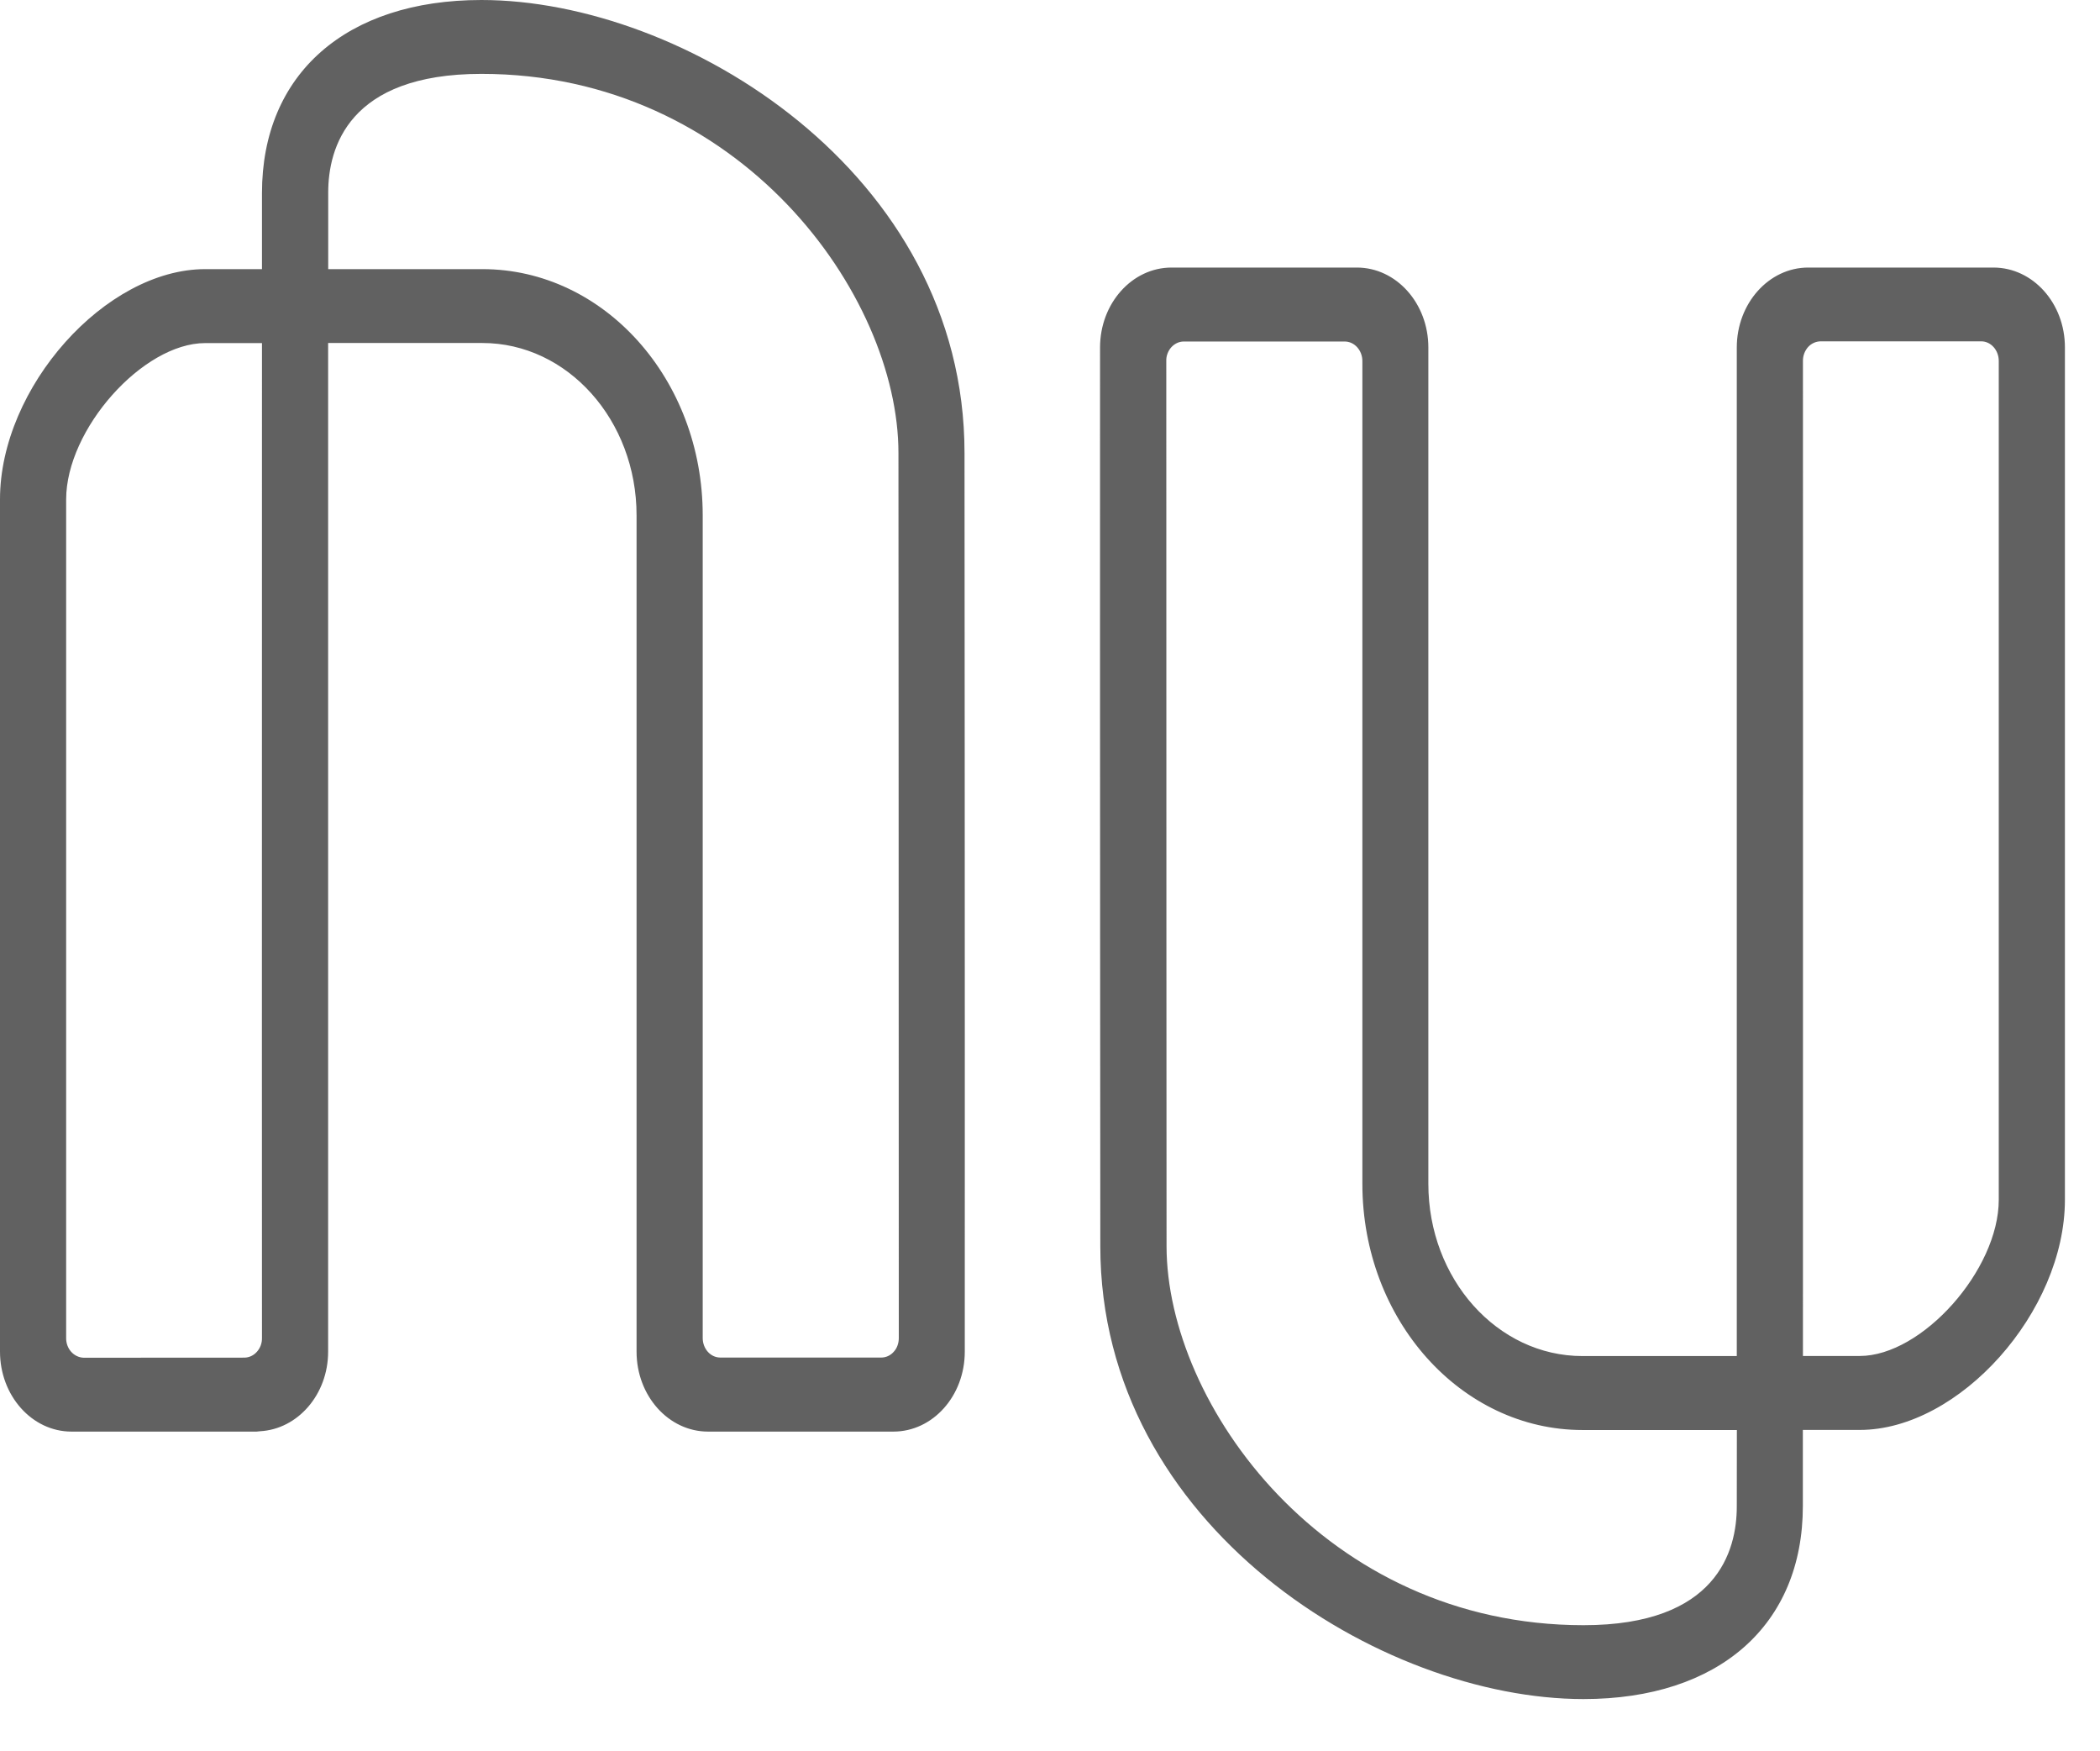
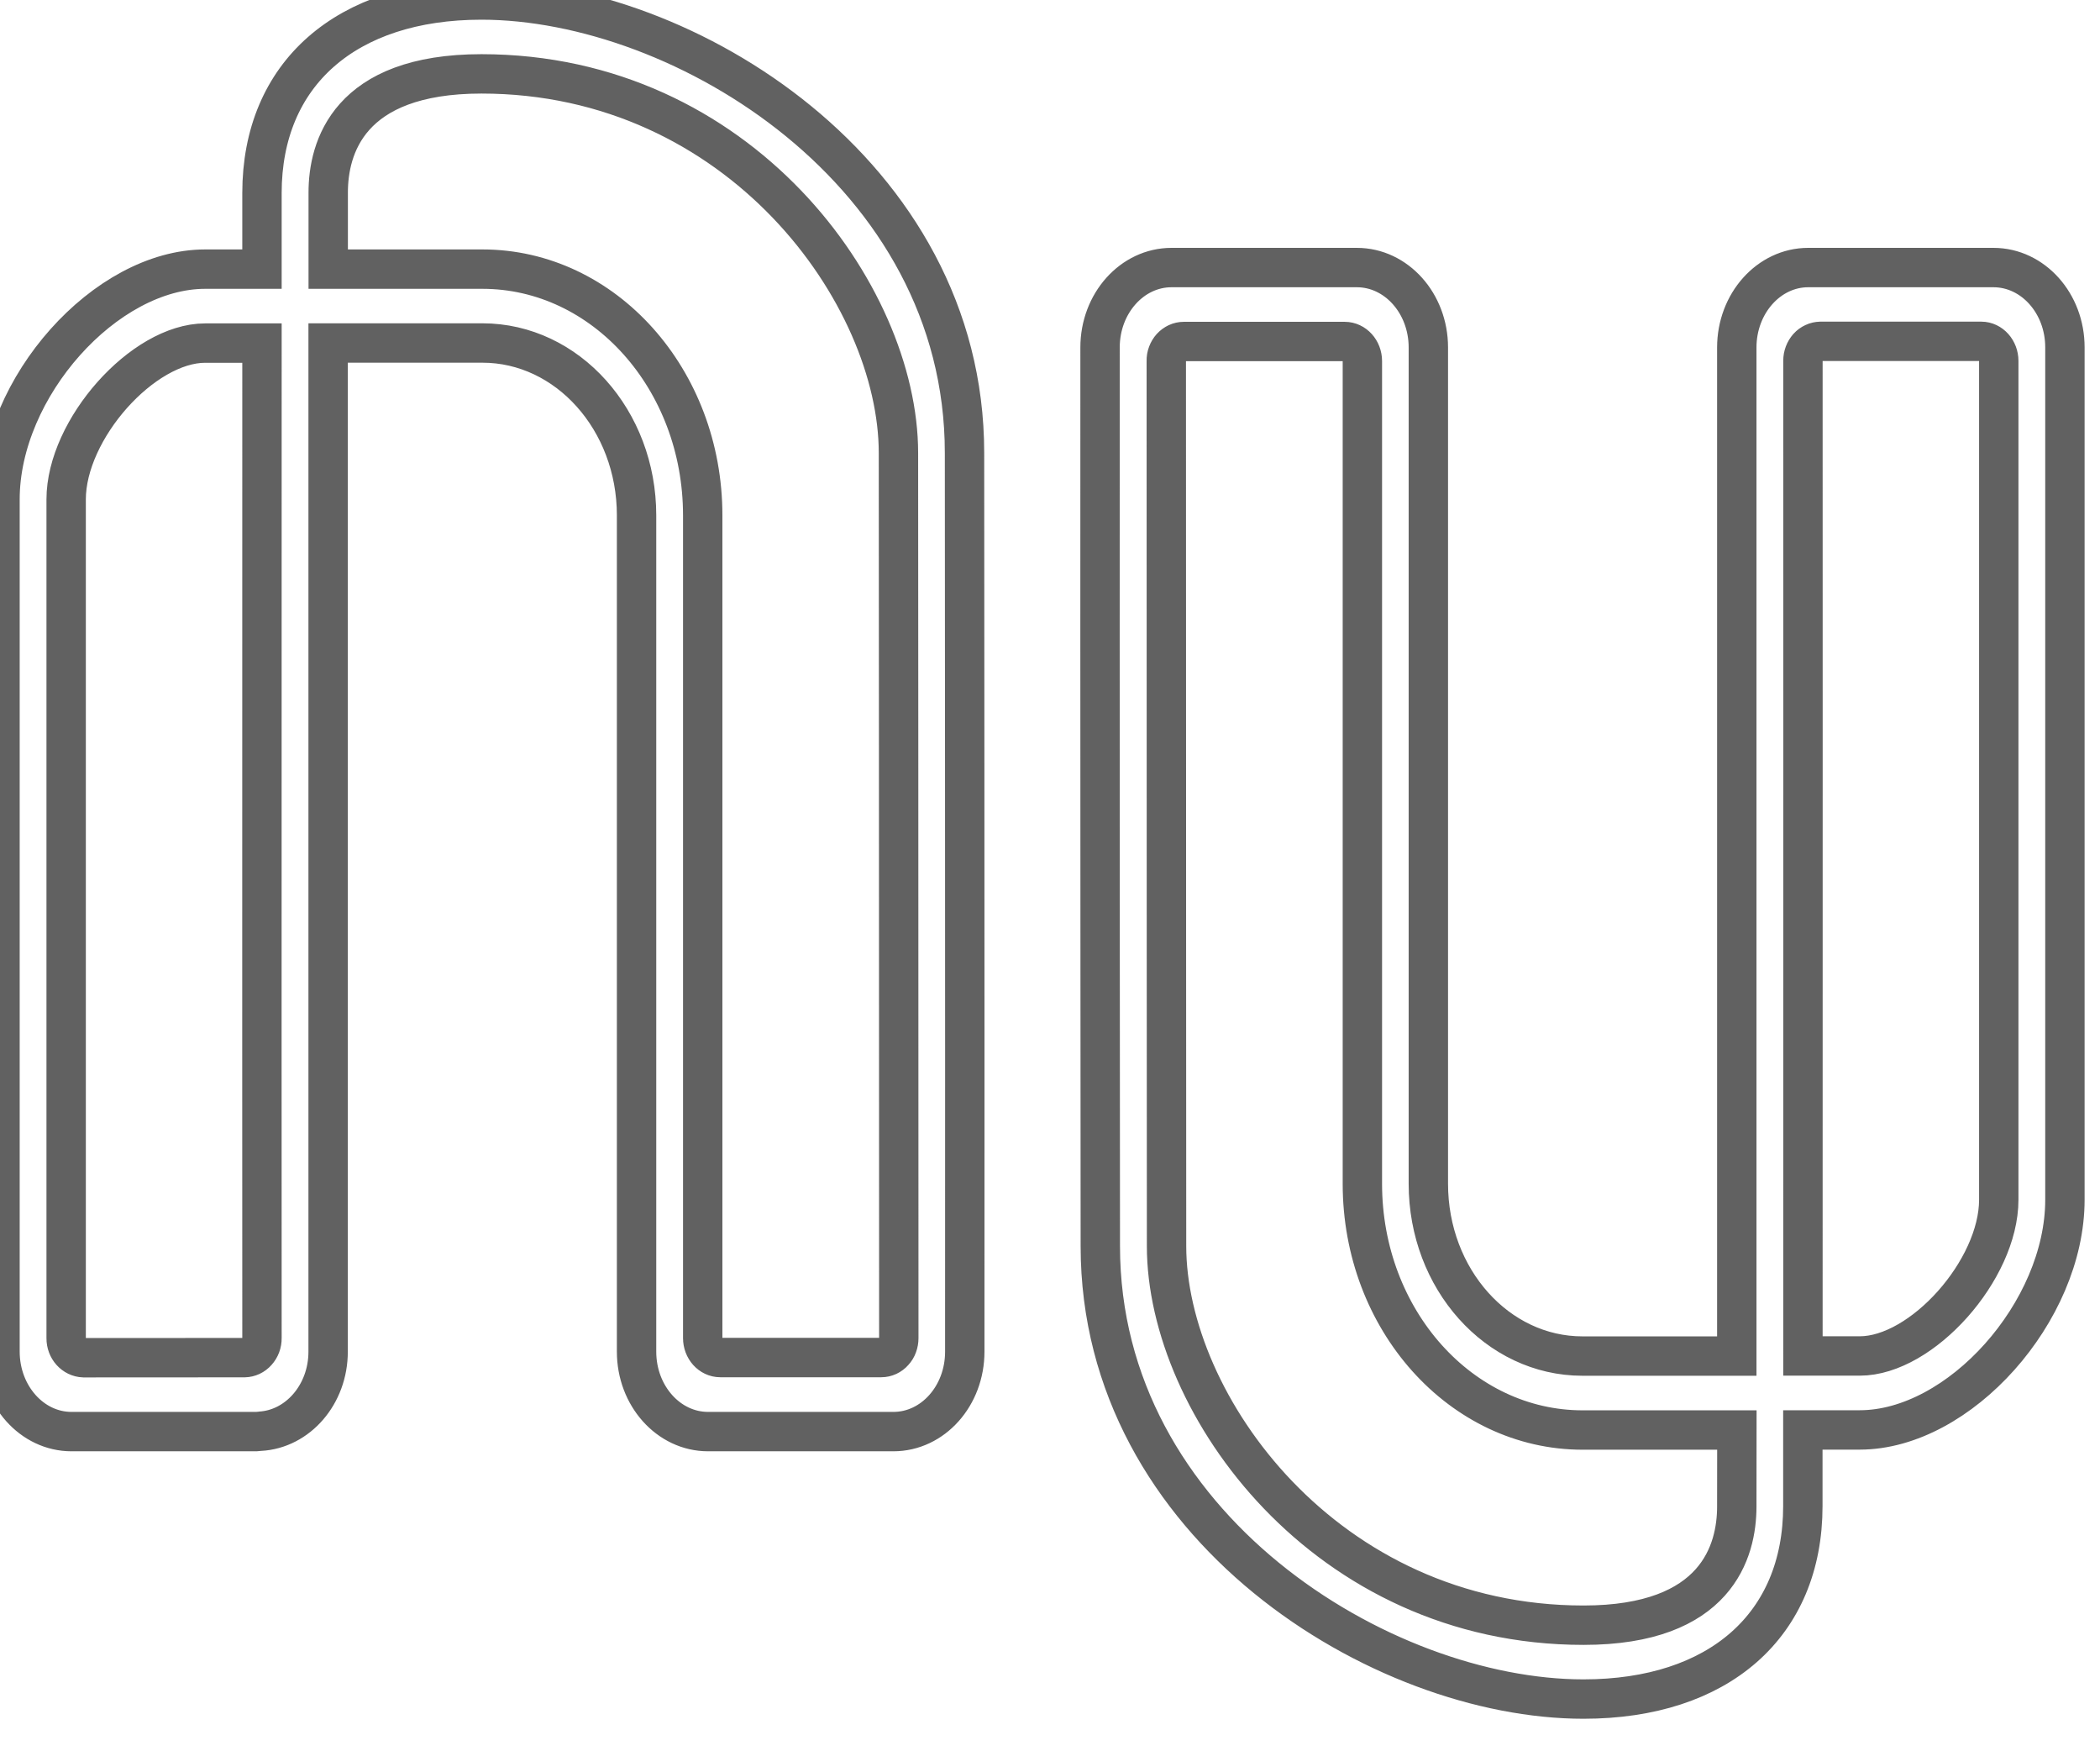
<svg xmlns="http://www.w3.org/2000/svg" width="24" height="20" viewBox="0 0 24 20" fill="none">
-   <path d="M22.843 13.708C22.843 14.509 21.967 15.493 21.254 15.493H20.605C20.606 10.592 20.606 5.097 20.605 4.122C20.605 4.093 20.61 4.065 20.62 4.038C20.63 4.011 20.645 3.987 20.663 3.966C20.682 3.945 20.704 3.929 20.728 3.918C20.753 3.906 20.779 3.901 20.805 3.9H22.643C22.753 3.9 22.843 4.001 22.843 4.124L22.843 13.708ZM19.849 17.213C19.849 17.72 19.622 18.569 18.098 18.569C15.145 18.569 13.332 16.047 13.332 14.237C13.332 14.237 13.329 8.387 13.329 4.124C13.328 4.095 13.333 4.066 13.343 4.04C13.353 4.013 13.368 3.988 13.386 3.968C13.405 3.947 13.427 3.931 13.452 3.919C13.476 3.908 13.502 3.902 13.529 3.902H15.368C15.479 3.902 15.57 4.002 15.57 4.126V13.526C15.57 15.079 16.697 16.339 18.087 16.339H19.85L19.849 17.213ZM22.782 3.057H20.665C20.215 3.057 19.849 3.467 19.849 3.97V15.494H18.085C17.112 15.494 16.324 14.613 16.324 13.526V3.97C16.324 3.466 15.958 3.057 15.507 3.057H13.389C12.938 3.057 12.572 3.466 12.572 3.97C12.57 8.137 12.575 14.238 12.575 14.238C12.575 17.444 15.791 19.413 18.097 19.413C19.644 19.413 20.604 18.569 20.604 17.207V16.338H21.254C22.393 16.338 23.599 14.987 23.599 13.708V3.97C23.6 3.466 23.234 3.057 22.782 3.057ZM10.272 15.289C10.272 15.318 10.267 15.347 10.257 15.374C10.248 15.4 10.233 15.425 10.214 15.445C10.196 15.466 10.174 15.482 10.149 15.494C10.125 15.505 10.098 15.511 10.072 15.511H8.232C8.12 15.511 8.031 15.41 8.031 15.288V5.888C8.031 4.335 6.904 3.075 5.514 3.075H3.751V2.2C3.751 1.694 3.978 0.844 5.502 0.844C8.455 0.844 10.268 3.367 10.268 5.176C10.268 5.176 10.272 11.055 10.272 15.289ZM0.956 15.513C0.844 15.509 0.755 15.411 0.756 15.289V5.706C0.756 4.905 1.632 3.92 2.345 3.92H2.994C2.993 10.938 2.993 14.53 2.994 15.288C2.995 15.347 2.974 15.403 2.936 15.445C2.899 15.487 2.848 15.511 2.794 15.512L0.956 15.513ZM11.023 5.176C11.024 1.969 7.808 0 5.502 0C3.955 0 2.994 0.845 2.994 2.206V3.075H2.345C1.205 3.075 0 4.427 0 5.705V15.443C0 15.947 0.366 16.357 0.817 16.357H2.933C2.946 16.357 2.957 16.353 2.971 16.353C3.403 16.33 3.75 15.933 3.75 15.444V3.919H5.513C6.486 3.919 7.275 4.801 7.275 5.888V15.444C7.275 15.948 7.641 16.357 8.092 16.357H10.21C10.661 16.357 11.026 15.949 11.026 15.444C11.028 11.199 11.023 5.176 11.023 5.176Z" fill="#616161" />
+   <path d="M22.843 13.708C22.843 14.509 21.967 15.493 21.254 15.493H20.605C20.606 10.592 20.606 5.097 20.605 4.122C20.605 4.093 20.61 4.065 20.62 4.038C20.63 4.011 20.645 3.987 20.663 3.966C20.682 3.945 20.704 3.929 20.728 3.918C20.753 3.906 20.779 3.901 20.805 3.9H22.643C22.753 3.9 22.843 4.001 22.843 4.124L22.843 13.708ZM19.849 17.213C19.849 17.72 19.622 18.569 18.098 18.569C15.145 18.569 13.332 16.047 13.332 14.237C13.332 14.237 13.329 8.387 13.329 4.124C13.328 4.095 13.333 4.066 13.343 4.04C13.353 4.013 13.368 3.988 13.386 3.968C13.405 3.947 13.427 3.931 13.452 3.919C13.476 3.908 13.502 3.902 13.529 3.902H15.368C15.479 3.902 15.57 4.002 15.57 4.126V13.526C15.57 15.079 16.697 16.339 18.087 16.339H19.85L19.849 17.213ZM22.782 3.057H20.665C20.215 3.057 19.849 3.467 19.849 3.97V15.494H18.085C17.112 15.494 16.324 14.613 16.324 13.526V3.97C16.324 3.466 15.958 3.057 15.507 3.057H13.389C12.938 3.057 12.572 3.466 12.572 3.97C12.57 8.137 12.575 14.238 12.575 14.238C12.575 17.444 15.791 19.413 18.097 19.413C19.644 19.413 20.604 18.569 20.604 17.207V16.338H21.254C22.393 16.338 23.599 14.987 23.599 13.708V3.97C23.6 3.466 23.234 3.057 22.782 3.057ZM10.272 15.289C10.272 15.318 10.267 15.347 10.257 15.374C10.248 15.4 10.233 15.425 10.214 15.445C10.196 15.466 10.174 15.482 10.149 15.494C10.125 15.505 10.098 15.511 10.072 15.511H8.232C8.12 15.511 8.031 15.41 8.031 15.288V5.888C8.031 4.335 6.904 3.075 5.514 3.075H3.751V2.2C3.751 1.694 3.978 0.844 5.502 0.844C8.455 0.844 10.268 3.367 10.268 5.176C10.268 5.176 10.272 11.055 10.272 15.289ZM0.956 15.513C0.844 15.509 0.755 15.411 0.756 15.289V5.706C0.756 4.905 1.632 3.92 2.345 3.92H2.994C2.993 10.938 2.993 14.53 2.994 15.288C2.995 15.347 2.974 15.403 2.936 15.445C2.899 15.487 2.848 15.511 2.794 15.512L0.956 15.513ZM11.023 5.176C11.024 1.969 7.808 0 5.502 0C3.955 0 2.994 0.845 2.994 2.206V3.075H2.345C1.205 3.075 0 4.427 0 5.705V15.443C0 15.947 0.366 16.357 0.817 16.357H2.933C2.946 16.357 2.957 16.353 2.971 16.353C3.403 16.33 3.75 15.933 3.75 15.444V3.919H5.513C6.486 3.919 7.275 4.801 7.275 5.888V15.444C7.275 15.948 7.641 16.357 8.092 16.357H10.21C10.661 16.357 11.026 15.949 11.026 15.444C11.028 11.199 11.023 5.176 11.023 5.176Z" stroke="#616161" stroke-width="0.45" />
</svg>
